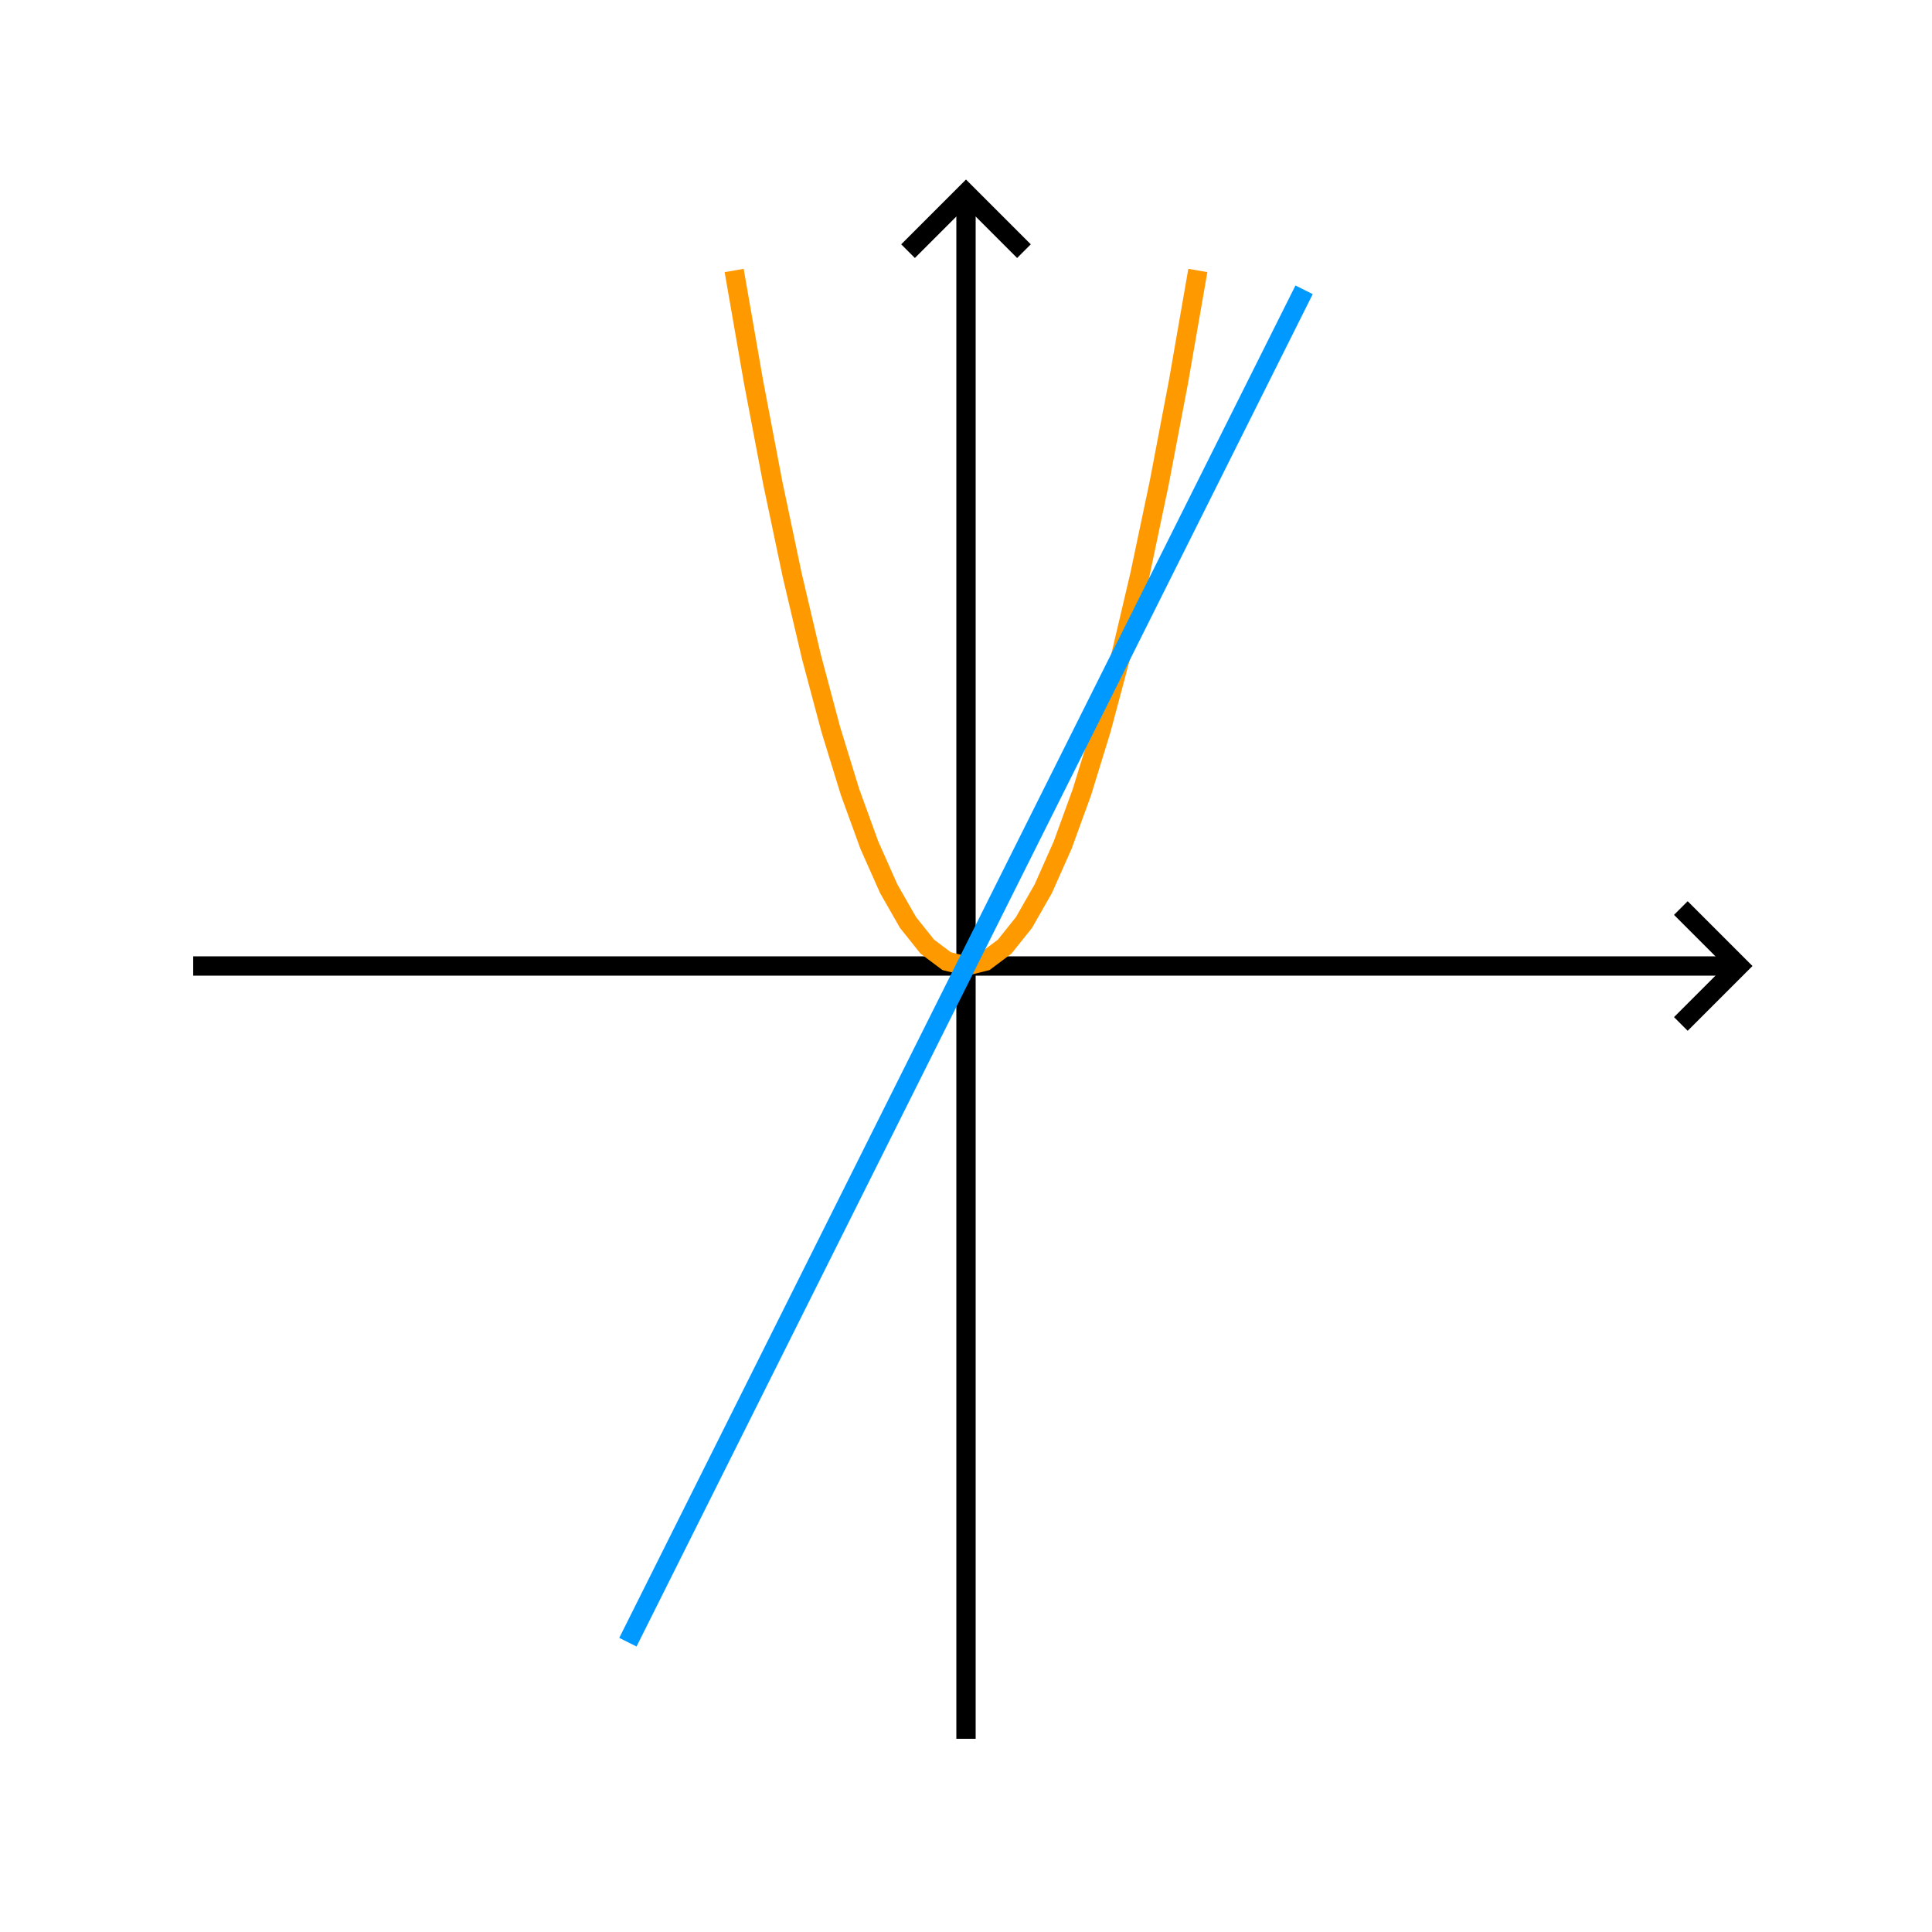
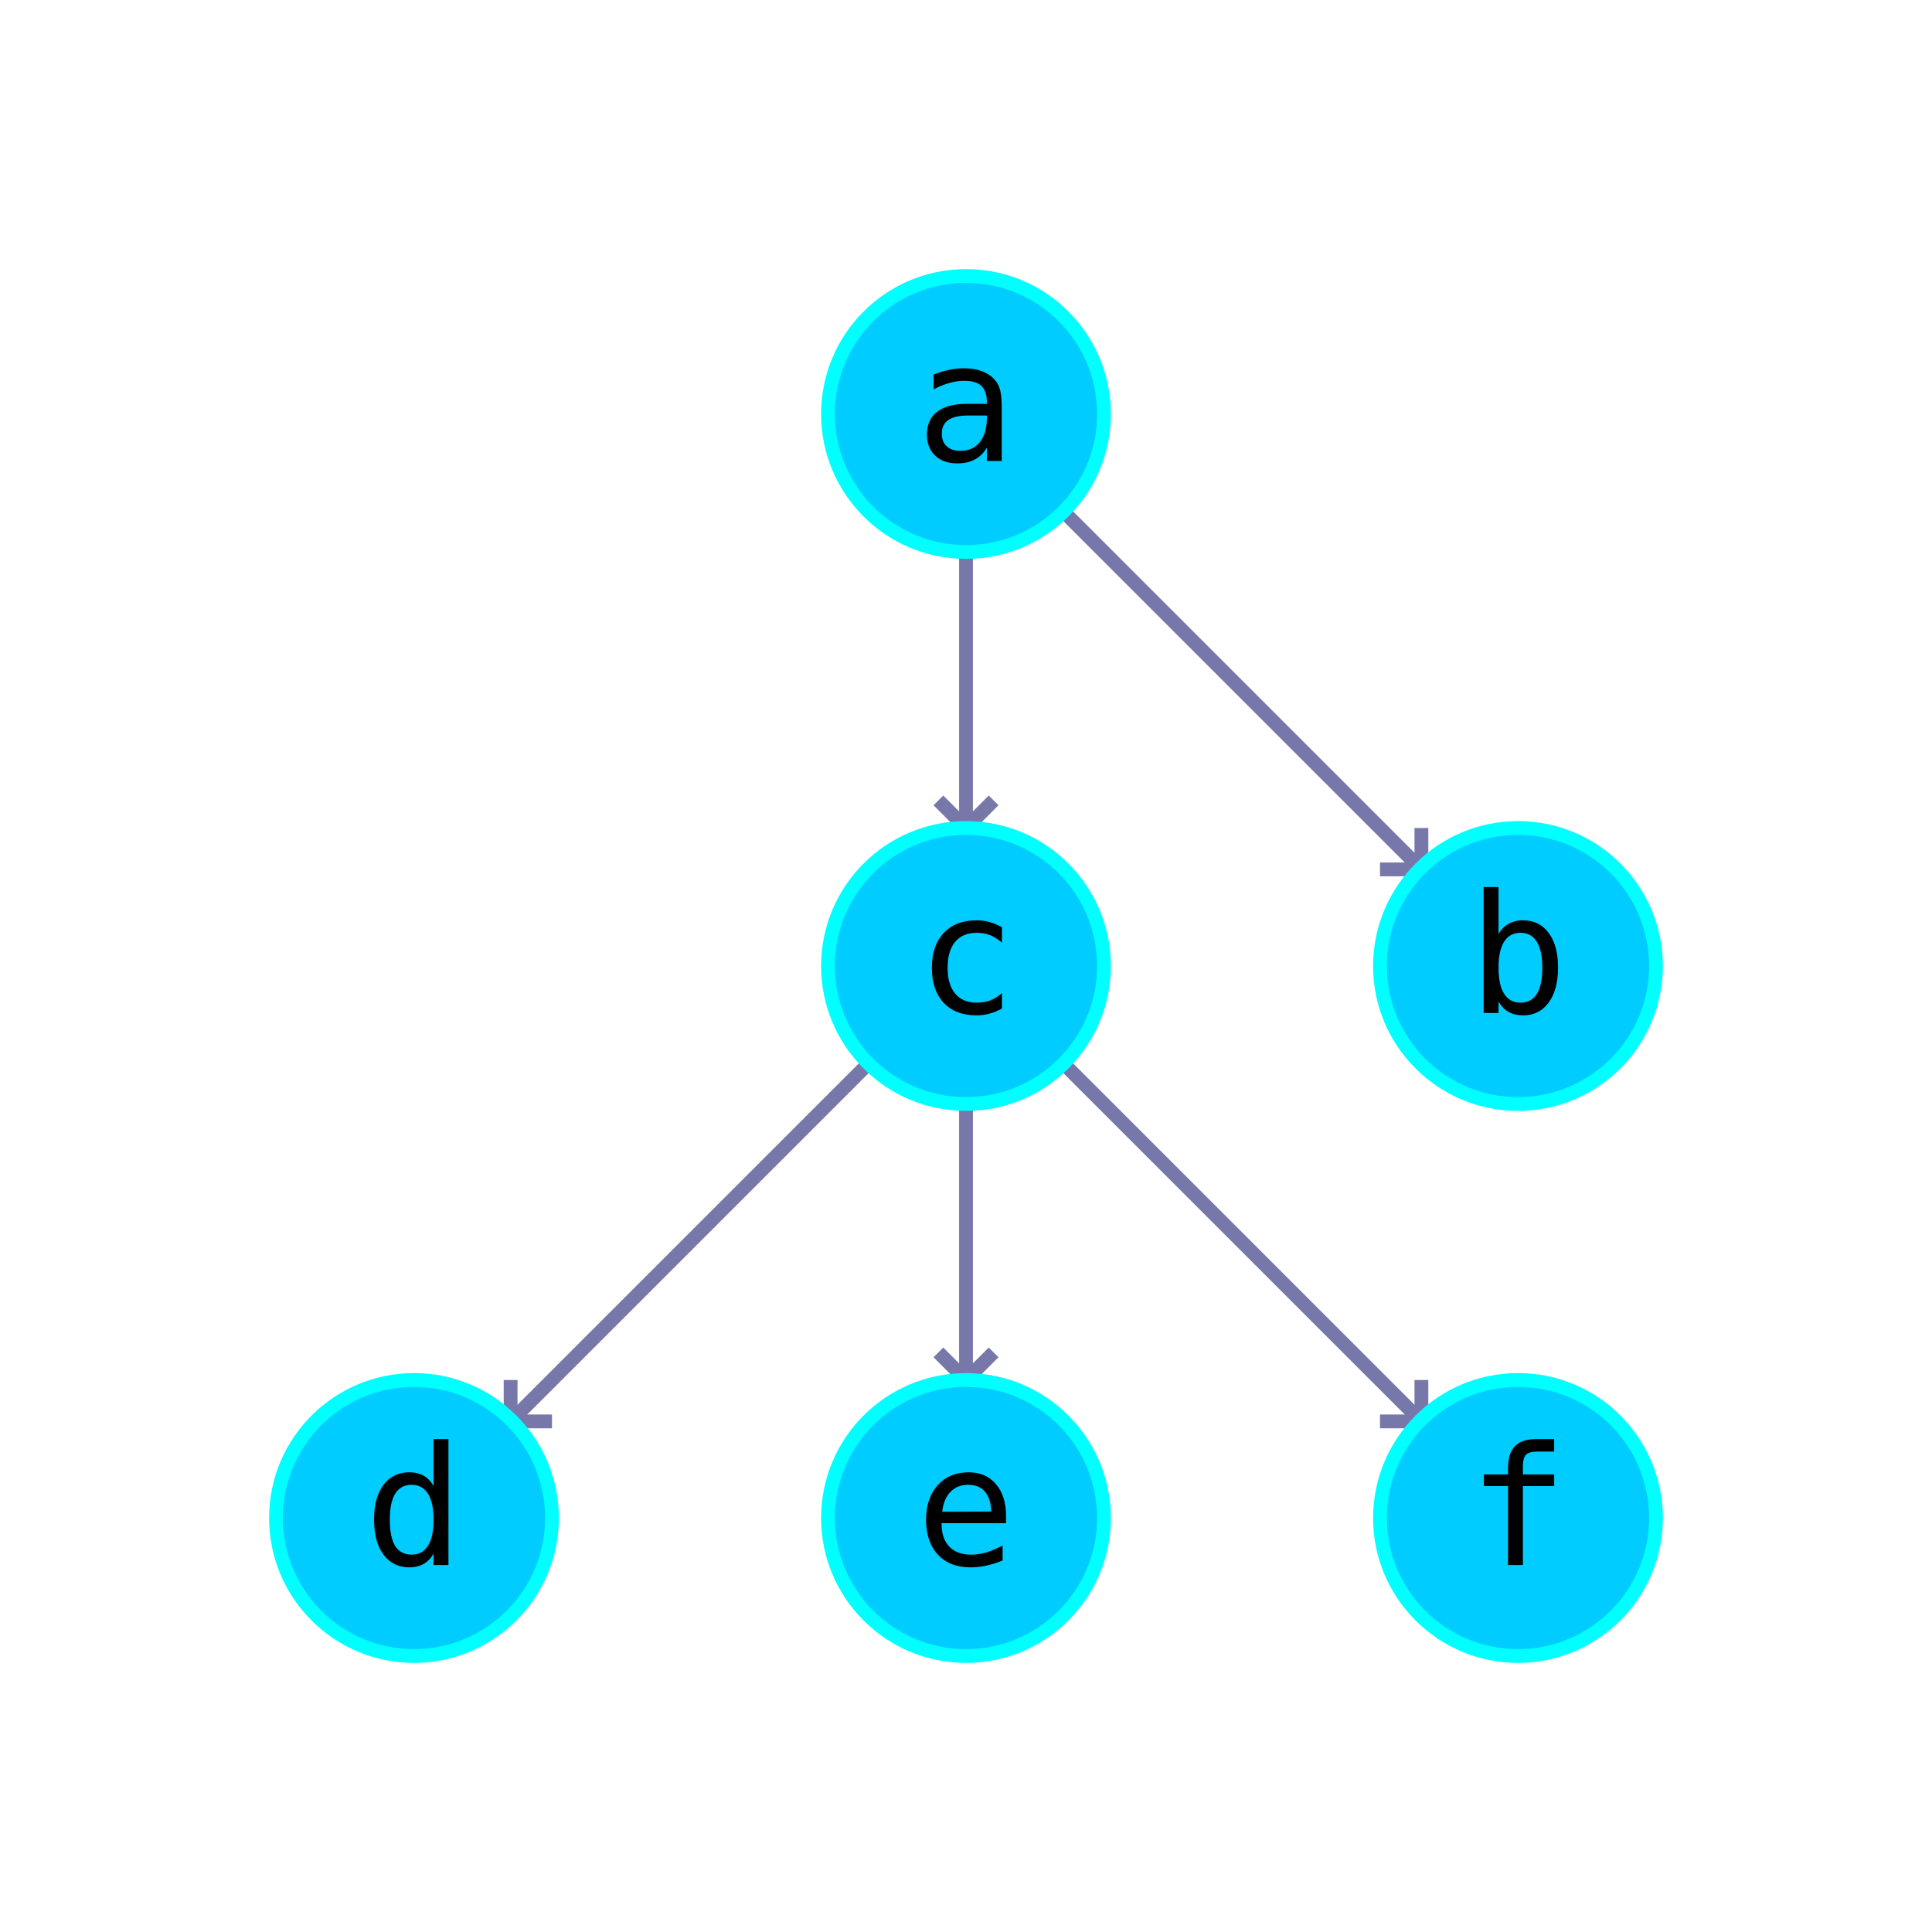
- <svg xmlns="http://www.w3.org/2000/svg" viewBox="0 0 100 100" shape-rendering="geometricPrecision" text-rendering="geometricPrecision">
-   <path d="M 50 10 L 50 90" stroke="#000000" />
-   <path d="M 10 50 L 90 50" stroke="#000000" />
-   <path d="M 87 47 L 90 50 L 87 53" stroke="#000000" fill="none" />
-   <path d="M 53 13 L 50 10 L 47 13" stroke="#000000" fill="none" />
-   <path d="M 38 14 L 39 19.75 L 40 25 L 41 29.75 L 42 34 L 43 37.75 L 44 41 L 45 43.75 L 46 46 L 47 47.75 L 48 49 L 49 49.75 L 50 50 L 51 49.75 L 52 49 L 53 47.75 L 54 46 L 55 43.75 L 56 41 L 57 37.75 L 58 34 L 59 29.75 L 60 25 L 61 19.75 L 62 14" stroke="#FF9900" fill="none" />
-   <path d="M 32.5 85 L 67.5 15" stroke="#0099FF" fill="none" />
+ <svg xmlns="http://www.w3.org/2000/svg" viewBox="0 0 140 140" shape-rendering="geometricPrecision" text-rendering="geometricPrecision">
+   <path d="M 110 70 L 70 30 L 70 70 L 30 110" stroke="#7777AA" fill="none" />
+   <path d="M 70 70 L 70 110" stroke="#7777AA" fill="none" />
+   <path d="M 70 70 L 110 110" stroke="#7777AA" fill="none" />
+   <path d="M 68 58 L 70 60 L 72 58" stroke="#7777AA" fill="none" />
+   <path d="M 100 63 L 103 63 L 103 60" stroke="#7777AA" fill="none" />
+   <path d="M 40 103 L 37 103 L 37 100" stroke="#7777AA" fill="none" />
+   <path d="M 68 98 L 70 100 L 72 98" stroke="#7777AA" fill="none" />
+   <path d="M 100 103 L 103 103 L 103 100" stroke="#7777AA" fill="none" />
+   <ellipse cx="70" cy="30" rx="10" ry="10" fill="#00CCFF" stroke="#00FFFF" stroke-width="1" />
+   <ellipse cx="30" cy="110" rx="10" ry="10" fill="#00CCFF" stroke="#00FFFF" stroke-width="1" />
+   <ellipse cx="70" cy="70" rx="10" ry="10" fill="#00CCFF" stroke="#00FFFF" stroke-width="1" />
+   <ellipse cx="70" cy="110" rx="10" ry="10" fill="#00CCFF" stroke="#00FFFF" stroke-width="1" />
+   <ellipse cx="110" cy="70" rx="10" ry="10" fill="#00CCFF" stroke="#00FFFF" stroke-width="1" />
+   <ellipse cx="110" cy="110" rx="10" ry="10" fill="#00CCFF" stroke="#00FFFF" stroke-width="1" />
+   <text x="70" y="30" dominant-baseline="middle" text-anchor="middle" font-family="Consolas">a</text>
+   <text x="30" y="110" dominant-baseline="middle" text-anchor="middle" font-family="Consolas">d</text>
+   <text x="70" y="70" dominant-baseline="middle" text-anchor="middle" font-family="Consolas">c</text>
+   <text x="110" y="70" dominant-baseline="middle" text-anchor="middle" font-family="Consolas">b</text>
+   <text x="70" y="110" dominant-baseline="middle" text-anchor="middle" font-family="Consolas">e</text>
+   <text x="110" y="110" dominant-baseline="middle" text-anchor="middle" font-family="Consolas">f</text>
</svg>
